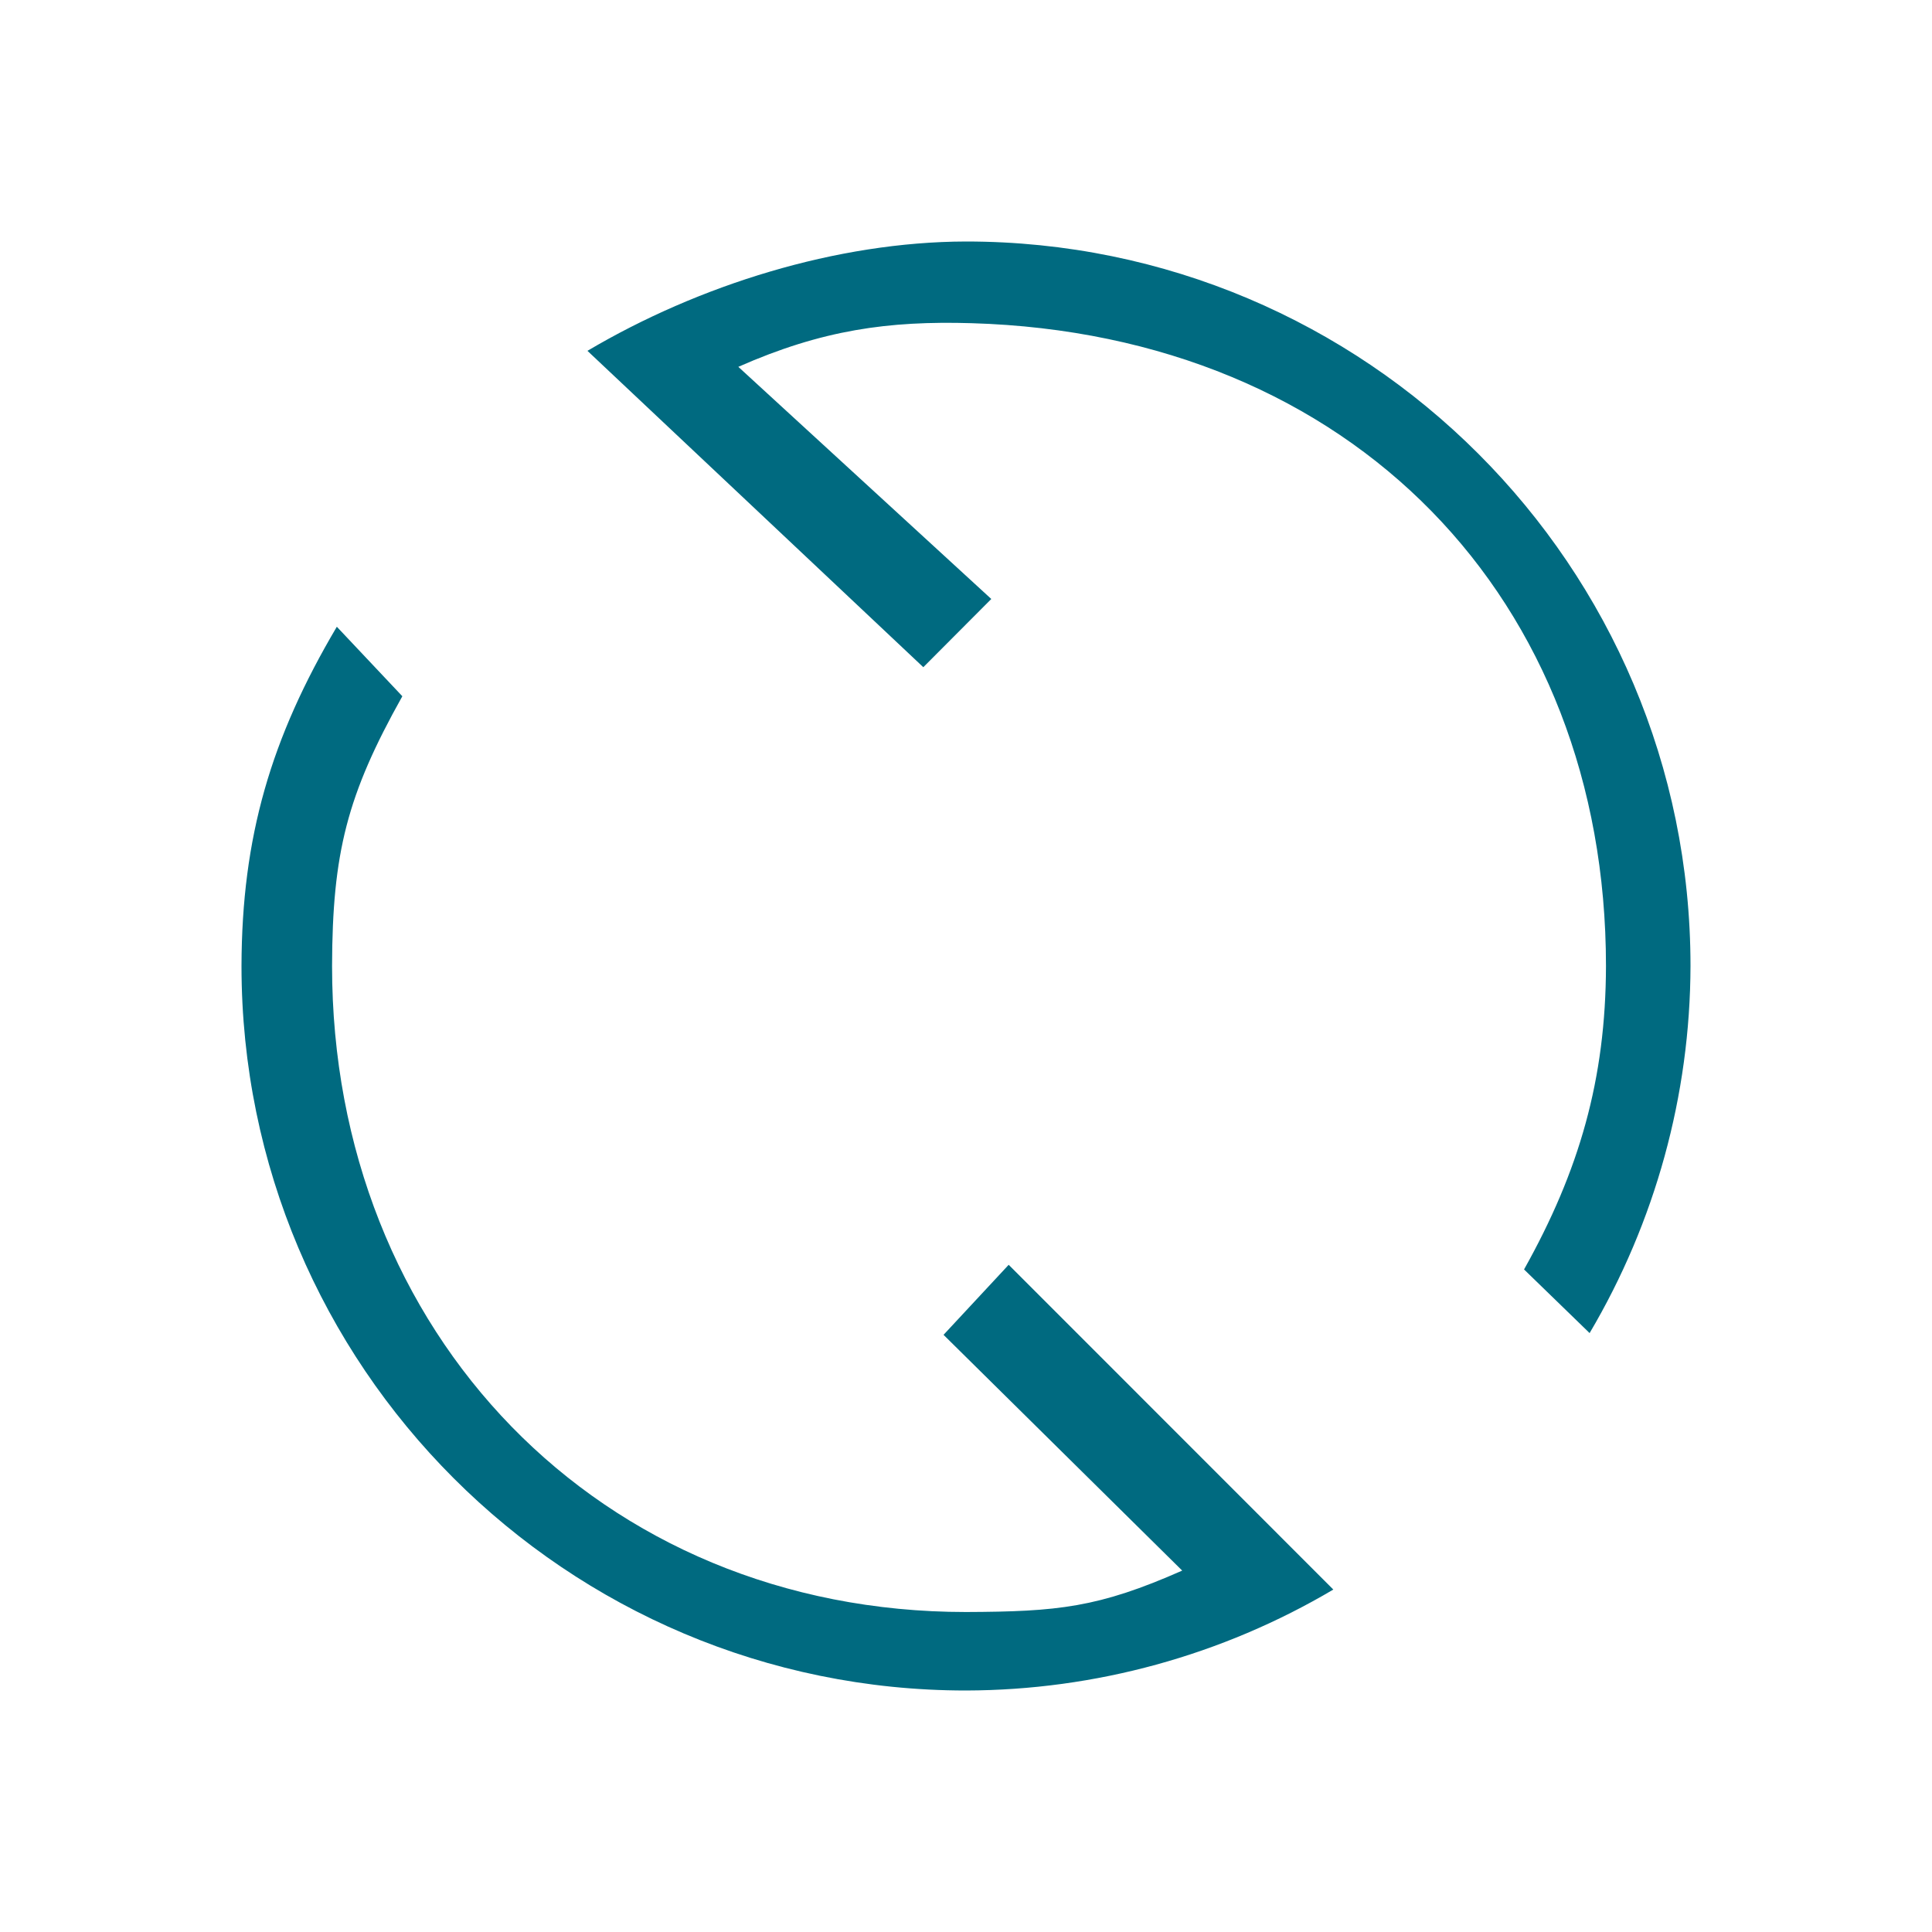
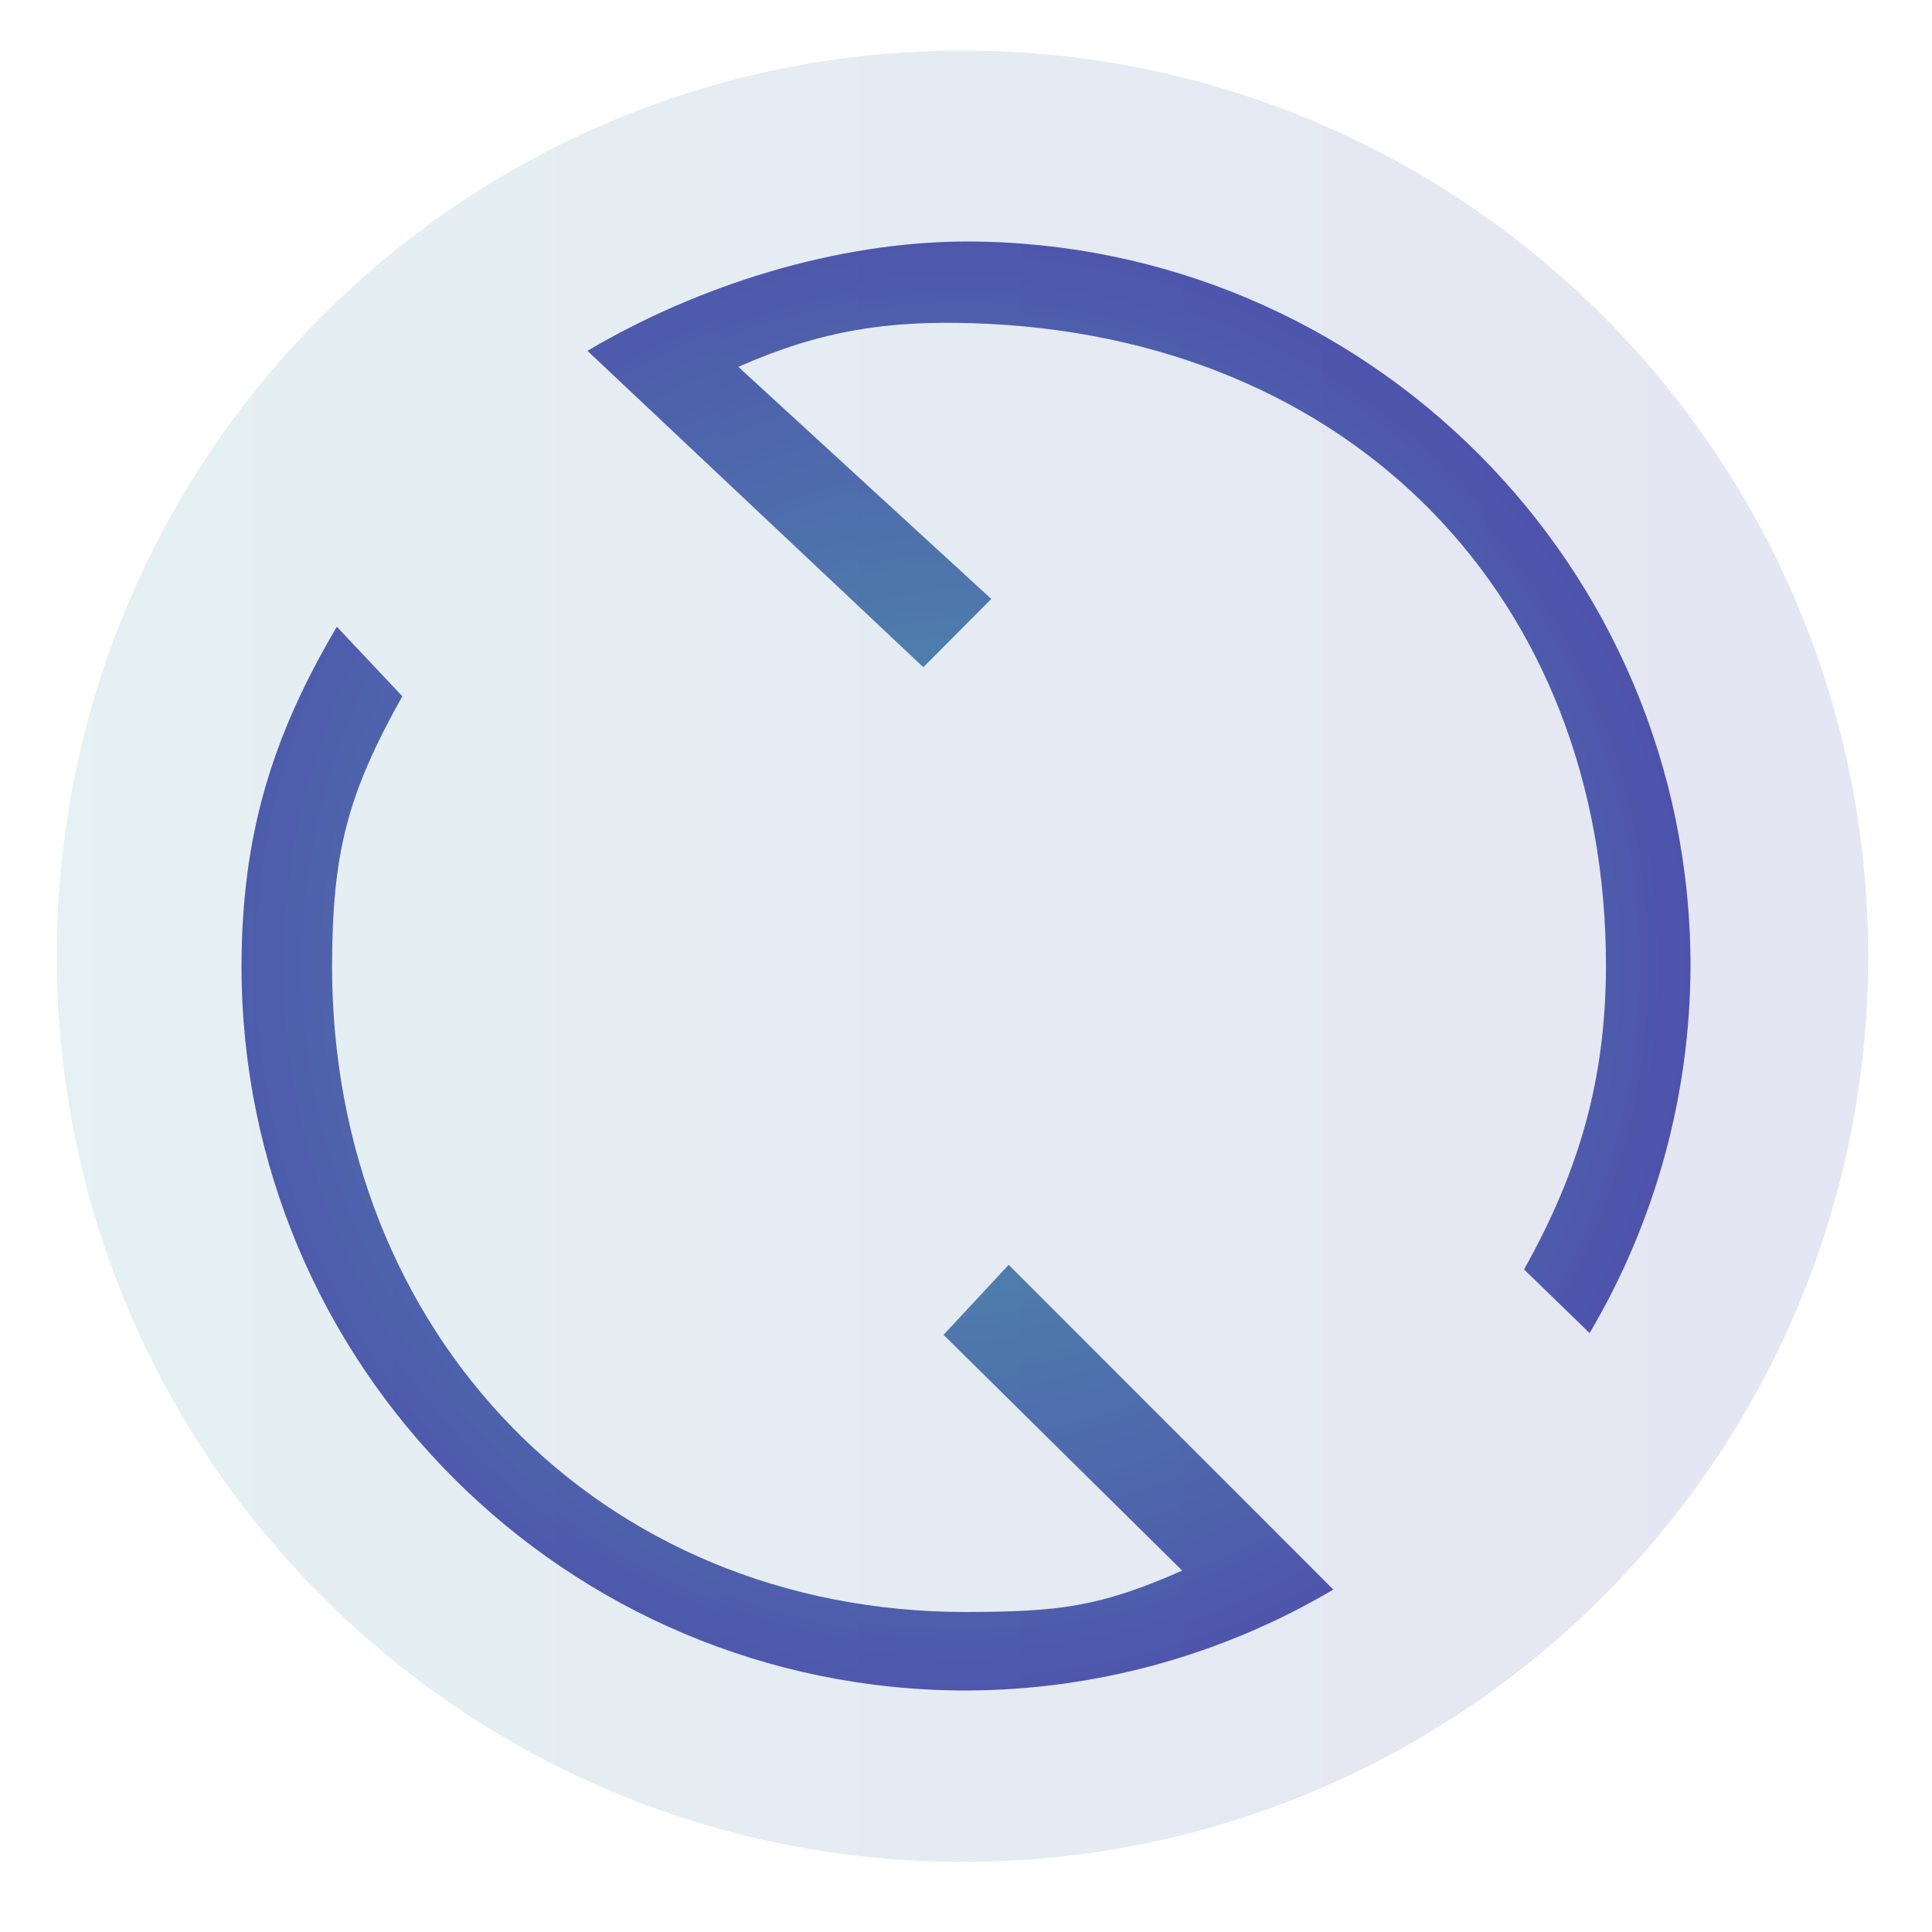
- <svg xmlns="http://www.w3.org/2000/svg" viewBox="0 0 32 32" version="1.1" id="svg6">
+ <svg xmlns="http://www.w3.org/2000/svg" xmlns:xlink="http://www.w3.org/1999/xlink" viewBox="0 0 32 32" version="1.1" id="svg6">
  <defs id="defs3051">
+     <linearGradient id="linearGradient826">
+       <stop id="stop822" offset="0" style="stop-color:#4e9fac;stop-opacity:1" />
+       <stop id="stop824" offset="1" style="stop-color:#4e51ac;stop-opacity:1" />
+     </linearGradient>
+     <linearGradient id="linearGradient820">
+       <stop style="stop-color:#4e9fac;stop-opacity:1" offset="0" id="stop816" />
+       <stop style="stop-color:#4e51ac;stop-opacity:1" offset="1" id="stop818" />
+     </linearGradient>
    <style type="text/css" id="current-color-scheme">
      .ColorScheme-Text {
        color:#eff0f1;
      }
      </style>
+     <radialGradient xlink:href="#linearGradient820" id="radialGradient817" cx="16" cy="16" fx="16" fy="16" r="12" gradientUnits="userSpaceOnUse" />
+     <linearGradient xlink:href="#linearGradient826" id="linearGradient829" x1="2.747" y1="16.063" x2="29.247" y2="16.063" gradientUnits="userSpaceOnUse" gradientTransform="matrix(1.132075,0,0,1.132075,-2.166885,-2.346157)" />
  </defs>
-   <path style="color:#eff0f1;fill:#006a80;fill-opacity:1;stroke:none" d="M 16,4 C 13.859,4.005 11.572,4.721 9.73,5.811 L 15.293,11.051 16.419,9.921 12.229,6.076 C 13.617,5.463 14.716,5.312 16.093,5.353 22.401,5.54 26.6,9.925 26.6,16 c -0.004,1.874 -0.441,3.391 -1.357,5.026 l 1.086,1.054 C 27.417,20.239 27.995,18.139 28,16 28,9.373 22.627,4 16,4 Z M 5.579,10.381 C 4.489,12.224 4.005,13.859 4,16 c 0,6.627 5.373,12 12,12 2.141,-0.005 4.241,-0.582 6.084,-1.672 l -5.377,-5.379 -1.079,1.16 3.953,3.905 C 18.192,26.628 17.518,26.694 16,26.7 9.925,26.7 5.5,22.075 5.5,16 5.505,14.126 5.748,13.167 6.664,11.532 Z" class="ColorScheme-Text" id="path4" />
+   <path style="color:#eff0f1;fill:url(#radialGradient817);fill-opacity:1;stroke:none" d="M 16,4 C 13.859,4.005 11.572,4.721 9.73,5.811 L 15.293,11.051 16.419,9.921 12.229,6.076 C 13.617,5.463 14.716,5.312 16.093,5.353 22.401,5.54 26.6,9.925 26.6,16 c -0.004,1.874 -0.441,3.391 -1.357,5.026 l 1.086,1.054 C 27.417,20.239 27.995,18.139 28,16 28,9.373 22.627,4 16,4 Z M 5.579,10.381 C 4.489,12.224 4.005,13.859 4,16 c 0,6.627 5.373,12 12,12 2.141,-0.005 4.241,-0.582 6.084,-1.672 l -5.377,-5.379 -1.079,1.16 3.953,3.905 C 18.192,26.628 17.518,26.694 16,26.7 9.925,26.7 5.5,22.075 5.5,16 5.505,14.126 5.748,13.167 6.664,11.532 Z" class="ColorScheme-Text" id="path4" />
+   <rect ry="15" y="0.838" x="0.942" height="30" width="30" id="rect4130" style="opacity:0.15;fill:url(#linearGradient829);fill-opacity:1;stroke:none;stroke-width:1" />
</svg>
